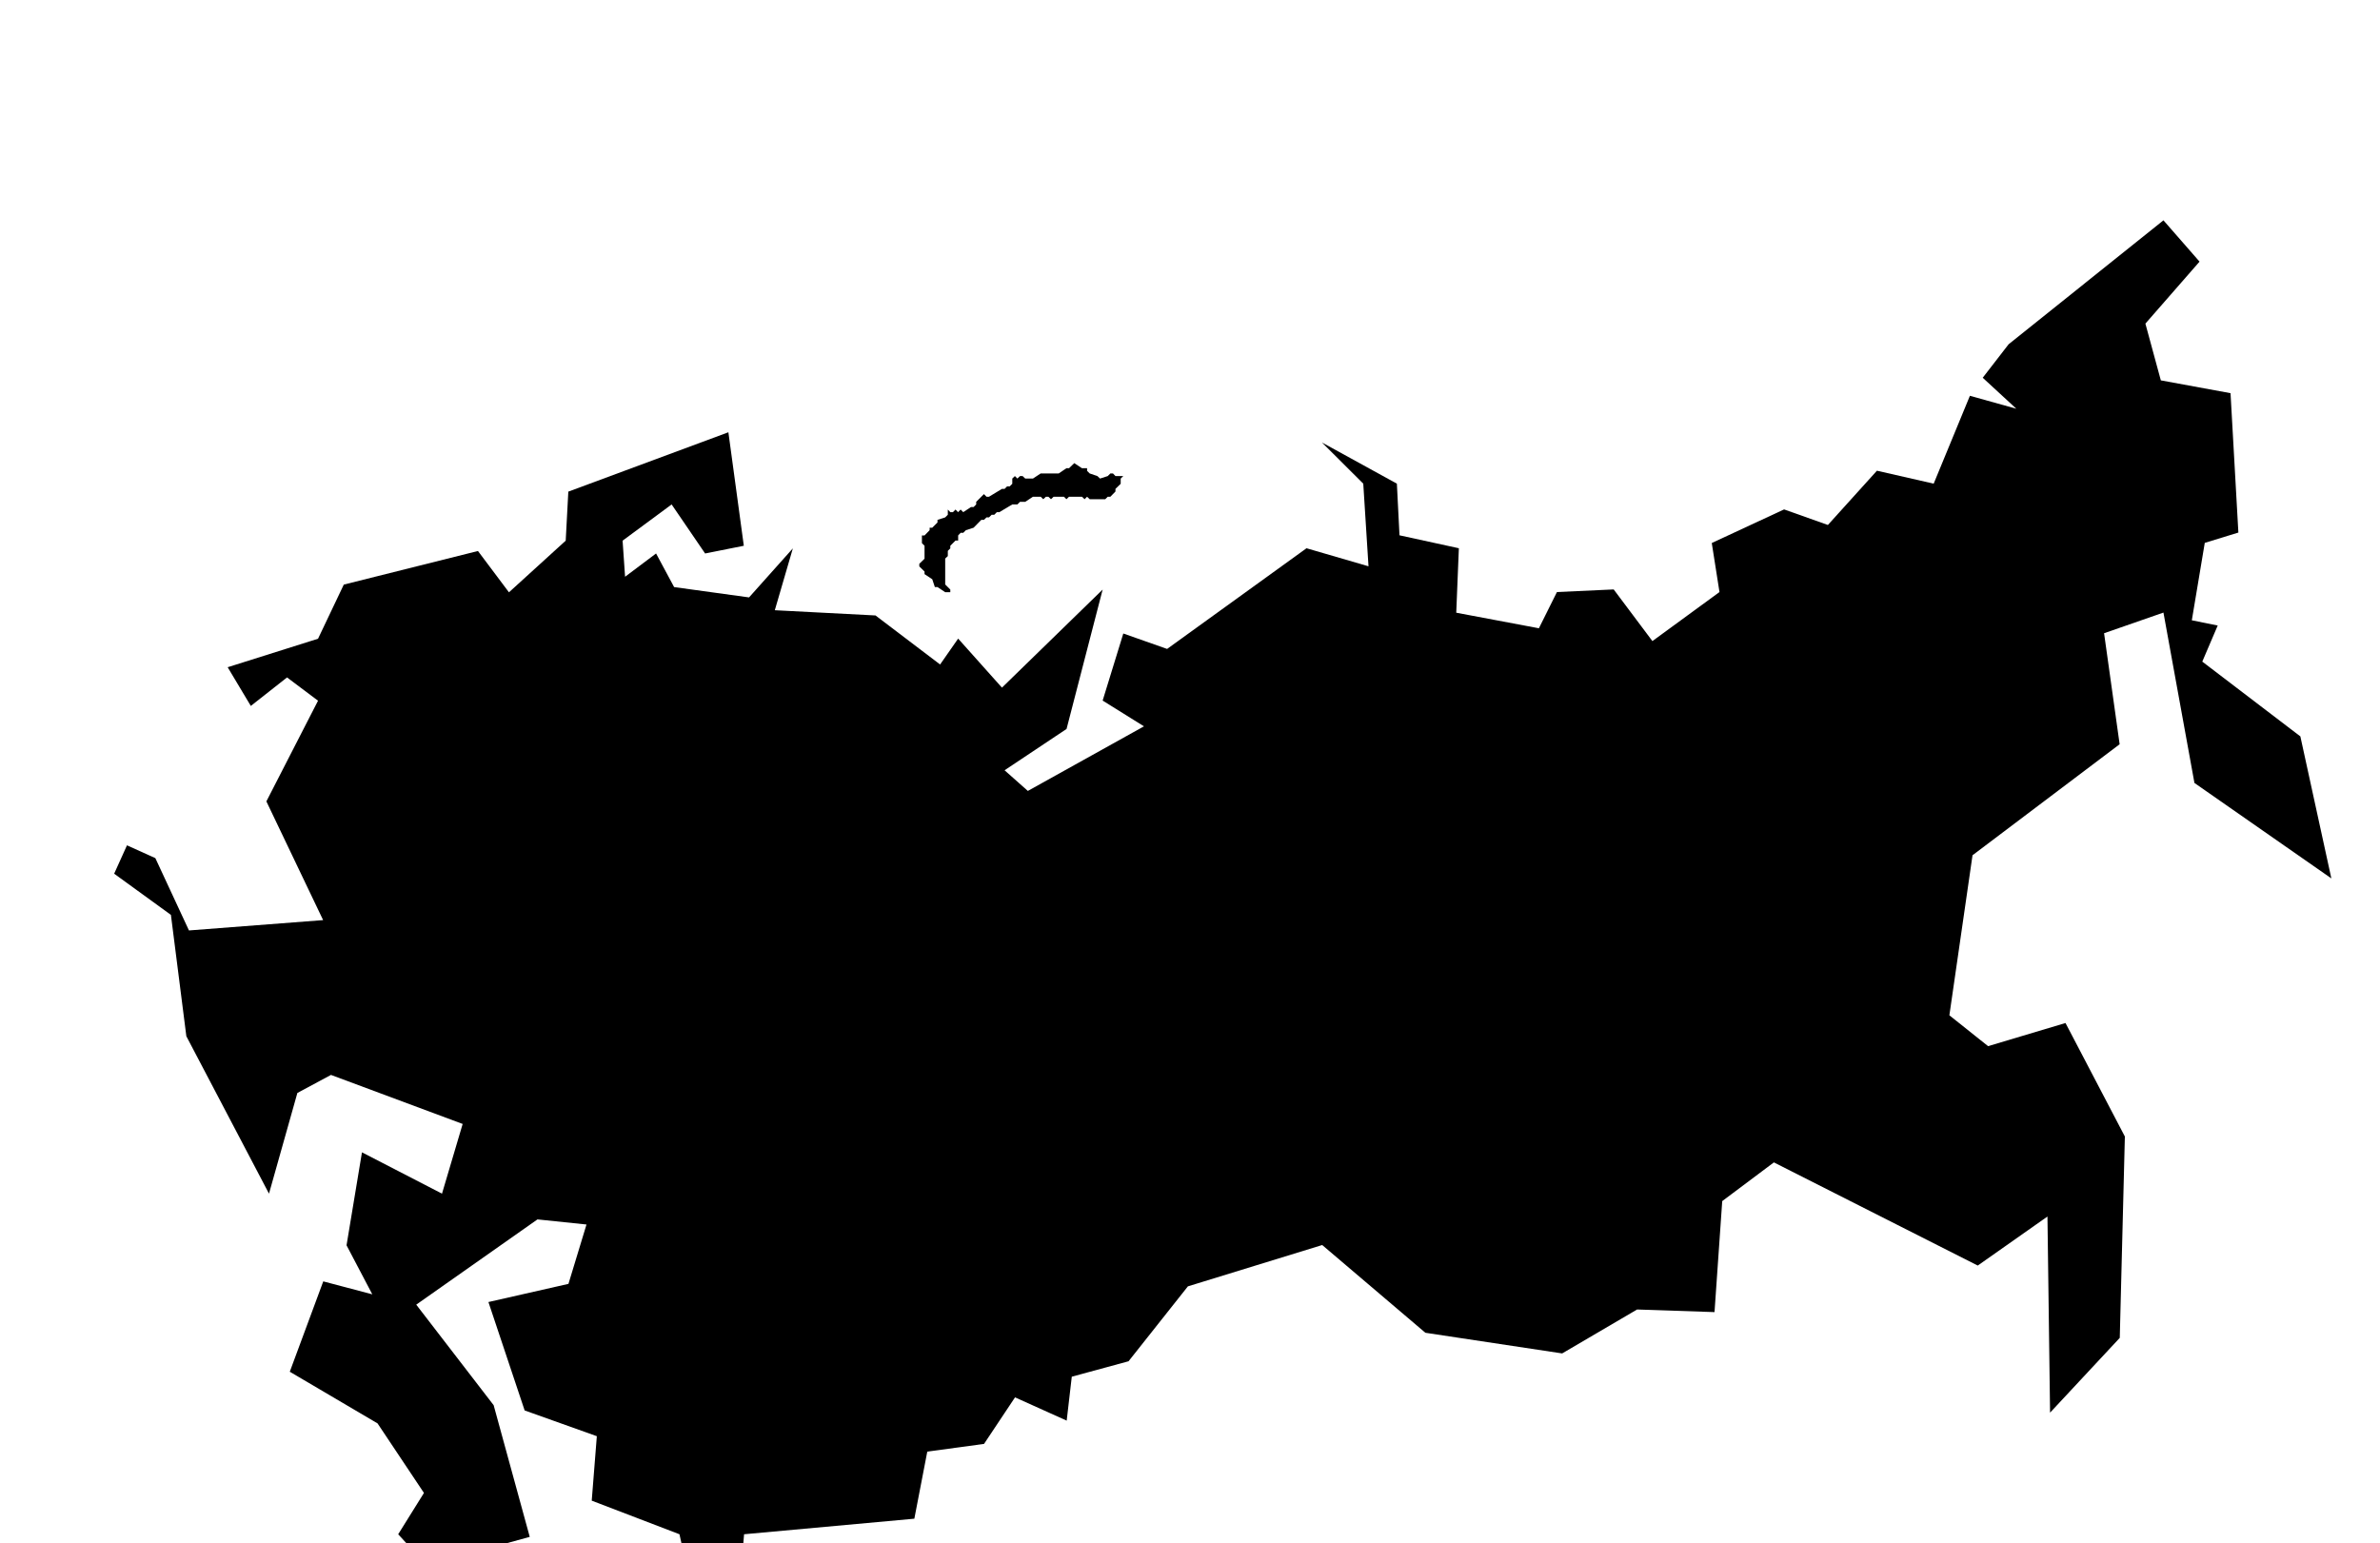
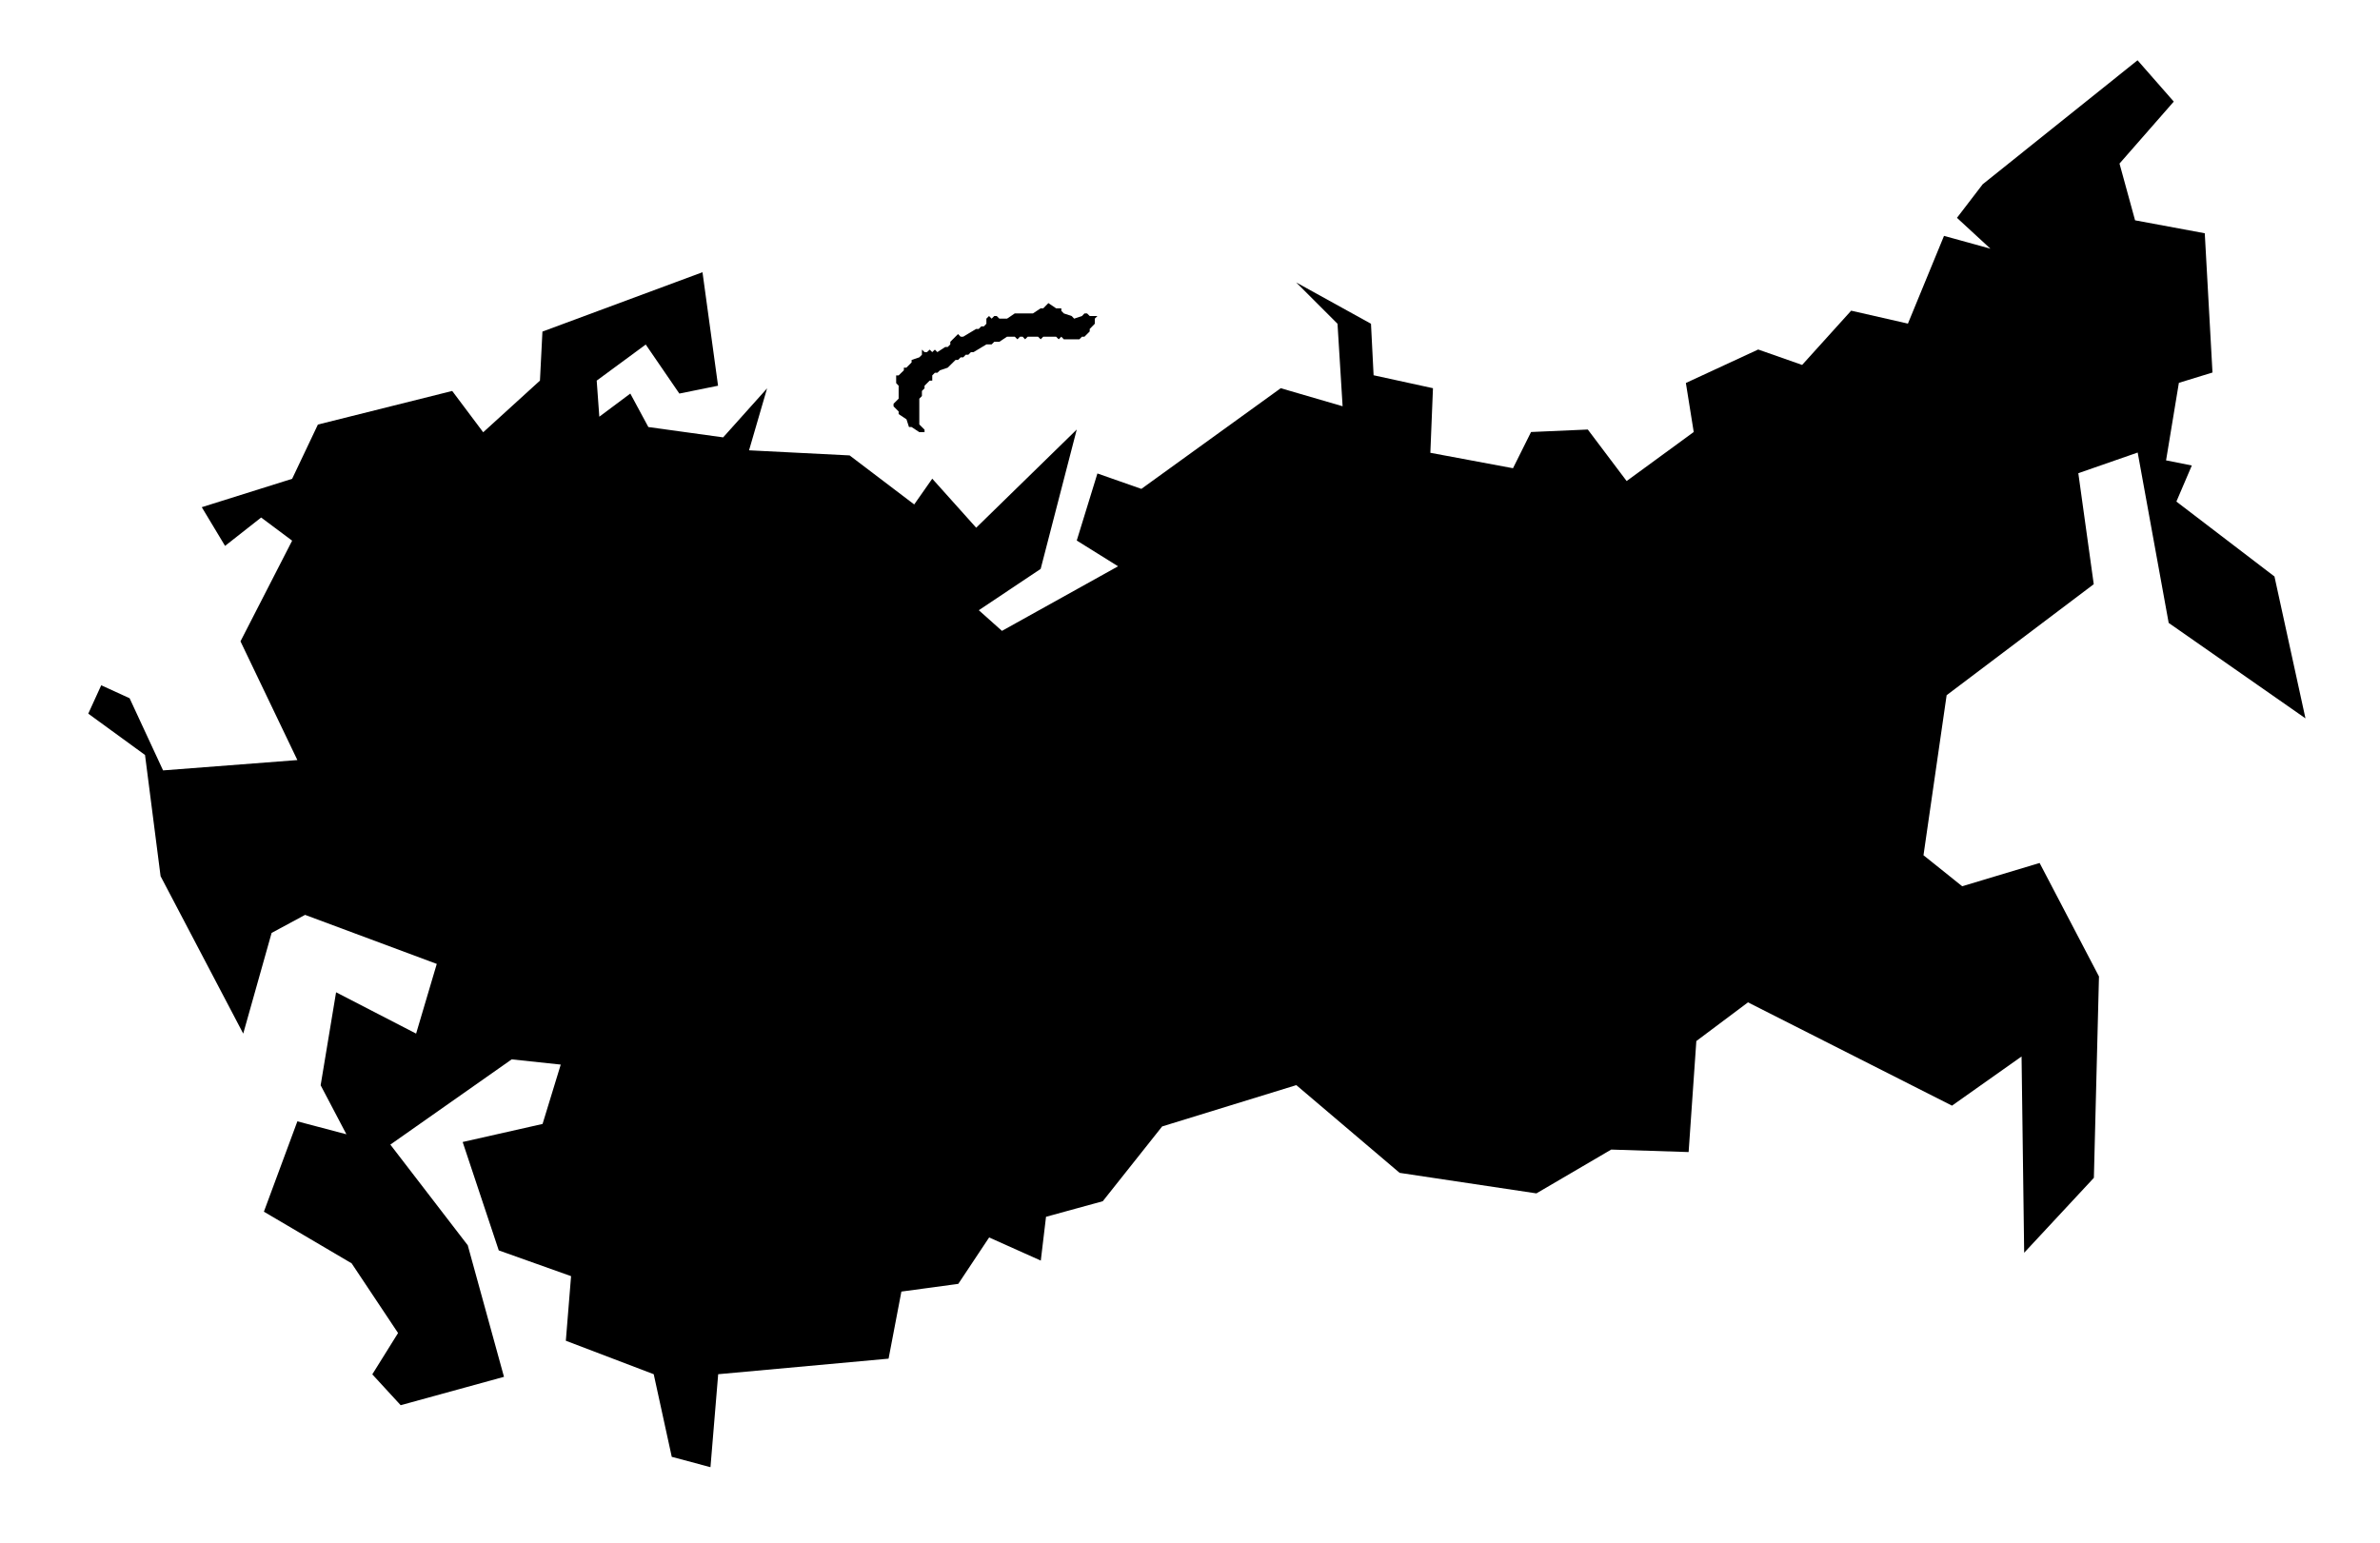
<svg xmlns="http://www.w3.org/2000/svg" viewBox="0 0 1820 1180">
  <g class="territory">
-     <polygon points="1682.0,200.1 1654.4,168.5 1536.0,263.3 1516.2,288.9 1541.9,312.6 1506.4,302.7 1478.7,369.9 1435.3,360.0 1397.8,401.5 1364.3,389.6 1309.0,415.3 1314.9,452.8 1263.6,490.3 1234.0,450.8 1190.6,452.8 1176.8,480.5 1113.6,468.6 1115.6,419.3 1070.2,409.4 1068.2,369.9 1010.9,338.4 1042.5,369.9 1046.5,433.1 999.1,419.3 892.5,496.3 859.0,484.5 843.2,535.8 874.8,555.5 786.0,604.9 768.2,589.1 815.6,557.5 843.2,450.9 766.2,525.9 732.7,488.4 718.9,508.2 669.5,470.7 592.5,466.7 606.3,419.4 572.8,456.9 515.5,449.0 501.7,423.3 478.0,441.1 476.1,413.5 513.6,385.8 539.2,423.3 568.8,417.4 557.0,330.6 434.6,376.0 432.6,413.5 389.2,453.0 365.5,421.4 262.9,447.1 243.2,488.5 174.1,510.3 191.8,539.9 219.5,518.1 243.2,535.9 203.7,612.9 247.1,703.7 144.5,711.6 118.8,656.3 97.1,646.5 87.3,668.2 130.7,699.7 142.5,792.5 205.7,912.9 227.4,835.9 253.1,822.1 353.8,859.6 338.0,912.9 276.8,881.3 265.0,952.4 284.7,989.9 247.2,980.0 221.6,1049.1 288.7,1088.6 324.2,1141.8 304.5,1173.4 326.2,1197.1 405.1,1175.4 377.5,1074.7 318.3,997.8 411.0,932.6 448.5,936.5 434.7,981.9 373.5,995.8 401.2,1078.7 456.4,1098.4 452.5,1147.7 519.6,1173.4 533.5,1236.6 563.1,1244.4 569.0,1173.4 699.2,1161.5 709.1,1110.2 752.5,1104.3 776.2,1068.7 815.7,1086.5 819.6,1052.9 863.0,1041.1 908.4,983.8 1011.1,952.2 1090.0,1019.3 1194.6,1035.1 1251.9,1001.5 1311.1,1003.5 1317.0,918.6 1356.5,889.0 1512.4,967.9 1565.7,930.4 1567.7,1080.4 1621.0,1023.2 1624.9,869.2 1579.5,782.4 1520.3,800.1 1490.7,776.5 1508.4,654.1 1620.9,569.2 1609.0,484.3 1654.4,468.5 1678.1,598.8 1782.8,671.8 1759.1,563.2 1684.1,506.0 1695.9,478.4 1676.1,474.4 1686.0,415.2 1711.7,407.3 1705.7,300.7 1652.4,290.9 1640.6,247.5" />
-     <polygon points="859.0,364.1 853.0,364.1 851.1,362.1 849.1,362.1 847.1,364.1 841.2,366.0 839.2,364.1 833.3,362.1 831.3,360.1 831.3,358.1 827.4,358.1 821.5,354.2 817.5,358.1 815.5,358.1 809.6,362.1 795.8,362.1 789.9,366.0 784.0,366.0 782.0,364.1 780.0,364.1 778.0,366.0 776.1,364.1 774.1,366.0 774.1,370.0 772.1,372.0 770.1,372.0 768.2,373.9 766.2,373.9 756.3,379.9 754.4,379.9 752.4,377.9 746.5,383.8 746.5,385.8 744.5,387.8 742.5,387.8 736.6,391.7 734.6,389.7 732.6,391.7 730.7,389.7 728.7,391.7 726.7,391.7 724.8,389.7 724.8,393.7 722.8,395.7 716.9,397.6 716.9,399.6 712.9,403.6 710.9,403.6 710.9,405.5 707.0,409.5 705.0,409.5 705.0,415.4 707.0,417.4 707.0,427.3 703.0,431.2 703.0,433.2 707.0,437.1 707.0,439.1 712.9,443.0 714.9,449.0 716.9,449.0 722.8,452.9 726.7,452.9 726.7,450.9 722.8,447.0 722.8,427.2 724.8,425.3 724.8,421.3 726.7,419.4 726.7,417.4 730.7,413.4 732.7,413.4 732.7,409.5 734.6,407.5 736.6,407.5 738.6,405.5 744.5,403.6 750.4,397.6 752.4,397.6 754.4,395.7 756.3,395.7 758.3,393.7 760.3,393.7 762.3,391.7 764.2,391.7 774.1,385.8 778.0,385.8 780.0,383.8 784.0,383.8 789.9,379.9 795.8,379.9 797.8,381.8 799.8,379.9 801.7,379.9 803.7,381.8 805.7,379.9 813.6,379.9 815.5,381.8 817.5,379.9 827.4,379.9 829.4,381.8 831.3,379.9 833.3,381.8 845.2,381.8 847.1,379.9 849.1,379.9 853.0,375.9 853.0,373.9 857.0,370.0 857.0,366.0" />
+     <polygon points="1662.3,77.7 1634.6,46.1 1516.2,140.9 1496.5,166.6 1522.1,190.2 1486.6,180.4 1459.0,247.5 1415.6,237.6 1378.1,279.1 1344.5,267.3 1289.2,292.9 1295.2,330.4 1243.9,367.9 1214.2,328.5 1170.8,330.4 1157.0,358.1 1093.8,346.3 1095.8,296.9 1050.4,287.0 1048.4,247.6 991.2,216.0 1022.8,247.6 1026.7,310.7 979.4,296.9 872.8,373.9 839.2,362.1 823.4,413.4 855.0,433.1 766.2,482.5 748.5,466.7 795.8,435.1 823.4,328.5 746.5,403.6 712.9,366.1 699.1,385.8 649.7,348.3 572.8,344.4 586.6,297.0 553.0,334.5 495.8,326.6 482.0,301.0 458.3,318.7 456.3,291.1 493.8,263.5 519.5,301.0 549.1,295.0 537.2,208.2 414.8,253.6 412.9,291.1 369.5,330.6 345.8,299.0 243.1,324.7 223.4,366.2 154.3,387.9 172.1,417.5 199.7,395.8 223.4,413.5 183.9,490.5 227.4,581.3 124.7,589.2 99.1,534.0 77.4,524.1 67.5,545.8 110.9,577.4 122.8,670.1 186.0,790.5 207.7,713.5 233.3,699.7 334.0,737.2 318.2,790.5 257.0,758.9 245.2,830.0 264.9,867.5 227.4,857.6 201.8,926.7 268.9,966.2 304.4,1019.5 284.7,1051.1 306.4,1074.7 385.4,1053.0 357.7,952.4 298.5,875.4 391.3,810.2 428.8,814.2 414.9,859.6 353.8,873.4 381.4,956.3 436.7,976.0 432.7,1025.4 499.9,1051.0 513.7,1114.2 543.3,1122.1 549.2,1051.0 679.5,1039.1 689.3,987.8 732.8,981.9 756.4,946.4 795.9,964.1 799.9,930.6 843.3,918.7 888.7,861.5 991.3,829.9 1070.3,897.0 1174.9,912.7 1232.1,879.2 1291.3,881.1 1297.2,796.2 1336.7,766.6 1492.7,845.6 1545.9,808.0 1547.9,958.1 1601.2,900.8 1605.1,746.8 1559.7,660.0 1500.5,677.8 1470.9,654.1 1488.6,531.7 1601.1,446.8 1589.3,361.9 1634.7,346.1 1658.4,476.4 1763.0,549.4 1739.3,440.9 1664.3,383.6 1676.1,356.0 1656.4,352.1 1666.2,292.8 1691.9,284.9 1686.0,178.4 1632.7,168.5 1620.8,125.1" />
+     <polygon points="839.2,241.7 833.3,241.7 831.3,239.7 829.3,239.7 827.4,241.7 821.4,243.7 819.5,241.7 813.5,239.7 811.6,237.7 811.6,235.8 807.6,235.8 801.7,231.8 797.8,235.8 795.8,235.8 789.9,239.7 776.0,239.7 770.1,243.7 764.2,243.7 762.2,241.7 760.3,241.7 758.3,243.7 756.3,241.7 754.3,243.7 754.3,247.6 752.4,249.6 750.4,249.6 748.4,251.6 746.4,251.6 736.6,257.5 734.6,257.5 732.6,255.5 726.7,261.4 726.7,263.4 724.7,265.4 722.8,265.4 716.8,269.3 714.9,267.4 712.9,269.3 710.9,267.4 708.9,269.3 707.0,269.3 705.0,267.4 705.0,271.3 703.0,273.3 697.1,275.3 697.1,277.2 693.1,281.2 691.2,281.2 691.2,283.2 687.2,287.1 685.3,287.1 685.3,293.0 687.2,295.0 687.2,304.9 683.3,308.8 683.3,310.8 687.2,314.7 687.2,316.7 693.2,320.7 695.1,326.6 697.1,326.6 703.0,330.5 707.0,330.5 707.0,328.6 703.0,324.6 703.0,304.9 705.0,302.9 705.0,299.0 707.0,297.0 707.0,295.0 710.9,291.1 712.9,291.1 712.9,287.1 714.9,285.1 716.8,285.1 718.8,283.2 724.7,281.2 730.7,275.3 732.6,275.3 734.6,273.3 736.6,273.3 738.5,271.3 740.5,271.3 742.5,269.3 744.5,269.3 754.3,263.4 758.3,263.4 760.3,261.4 764.2,261.4 770.1,257.5 776.0,257.5 778.0,259.5 780.0,257.5 782.0,257.5 783.9,259.5 785.9,257.5 793.8,257.5 795.8,259.5 797.8,257.5 807.6,257.5 809.6,259.5 811.6,257.5 813.5,259.5 825.4,259.5 827.4,257.5 829.3,257.5 833.3,253.5 833.3,251.6 837.2,247.6 837.2,243.7" />
  </g>
</svg>
